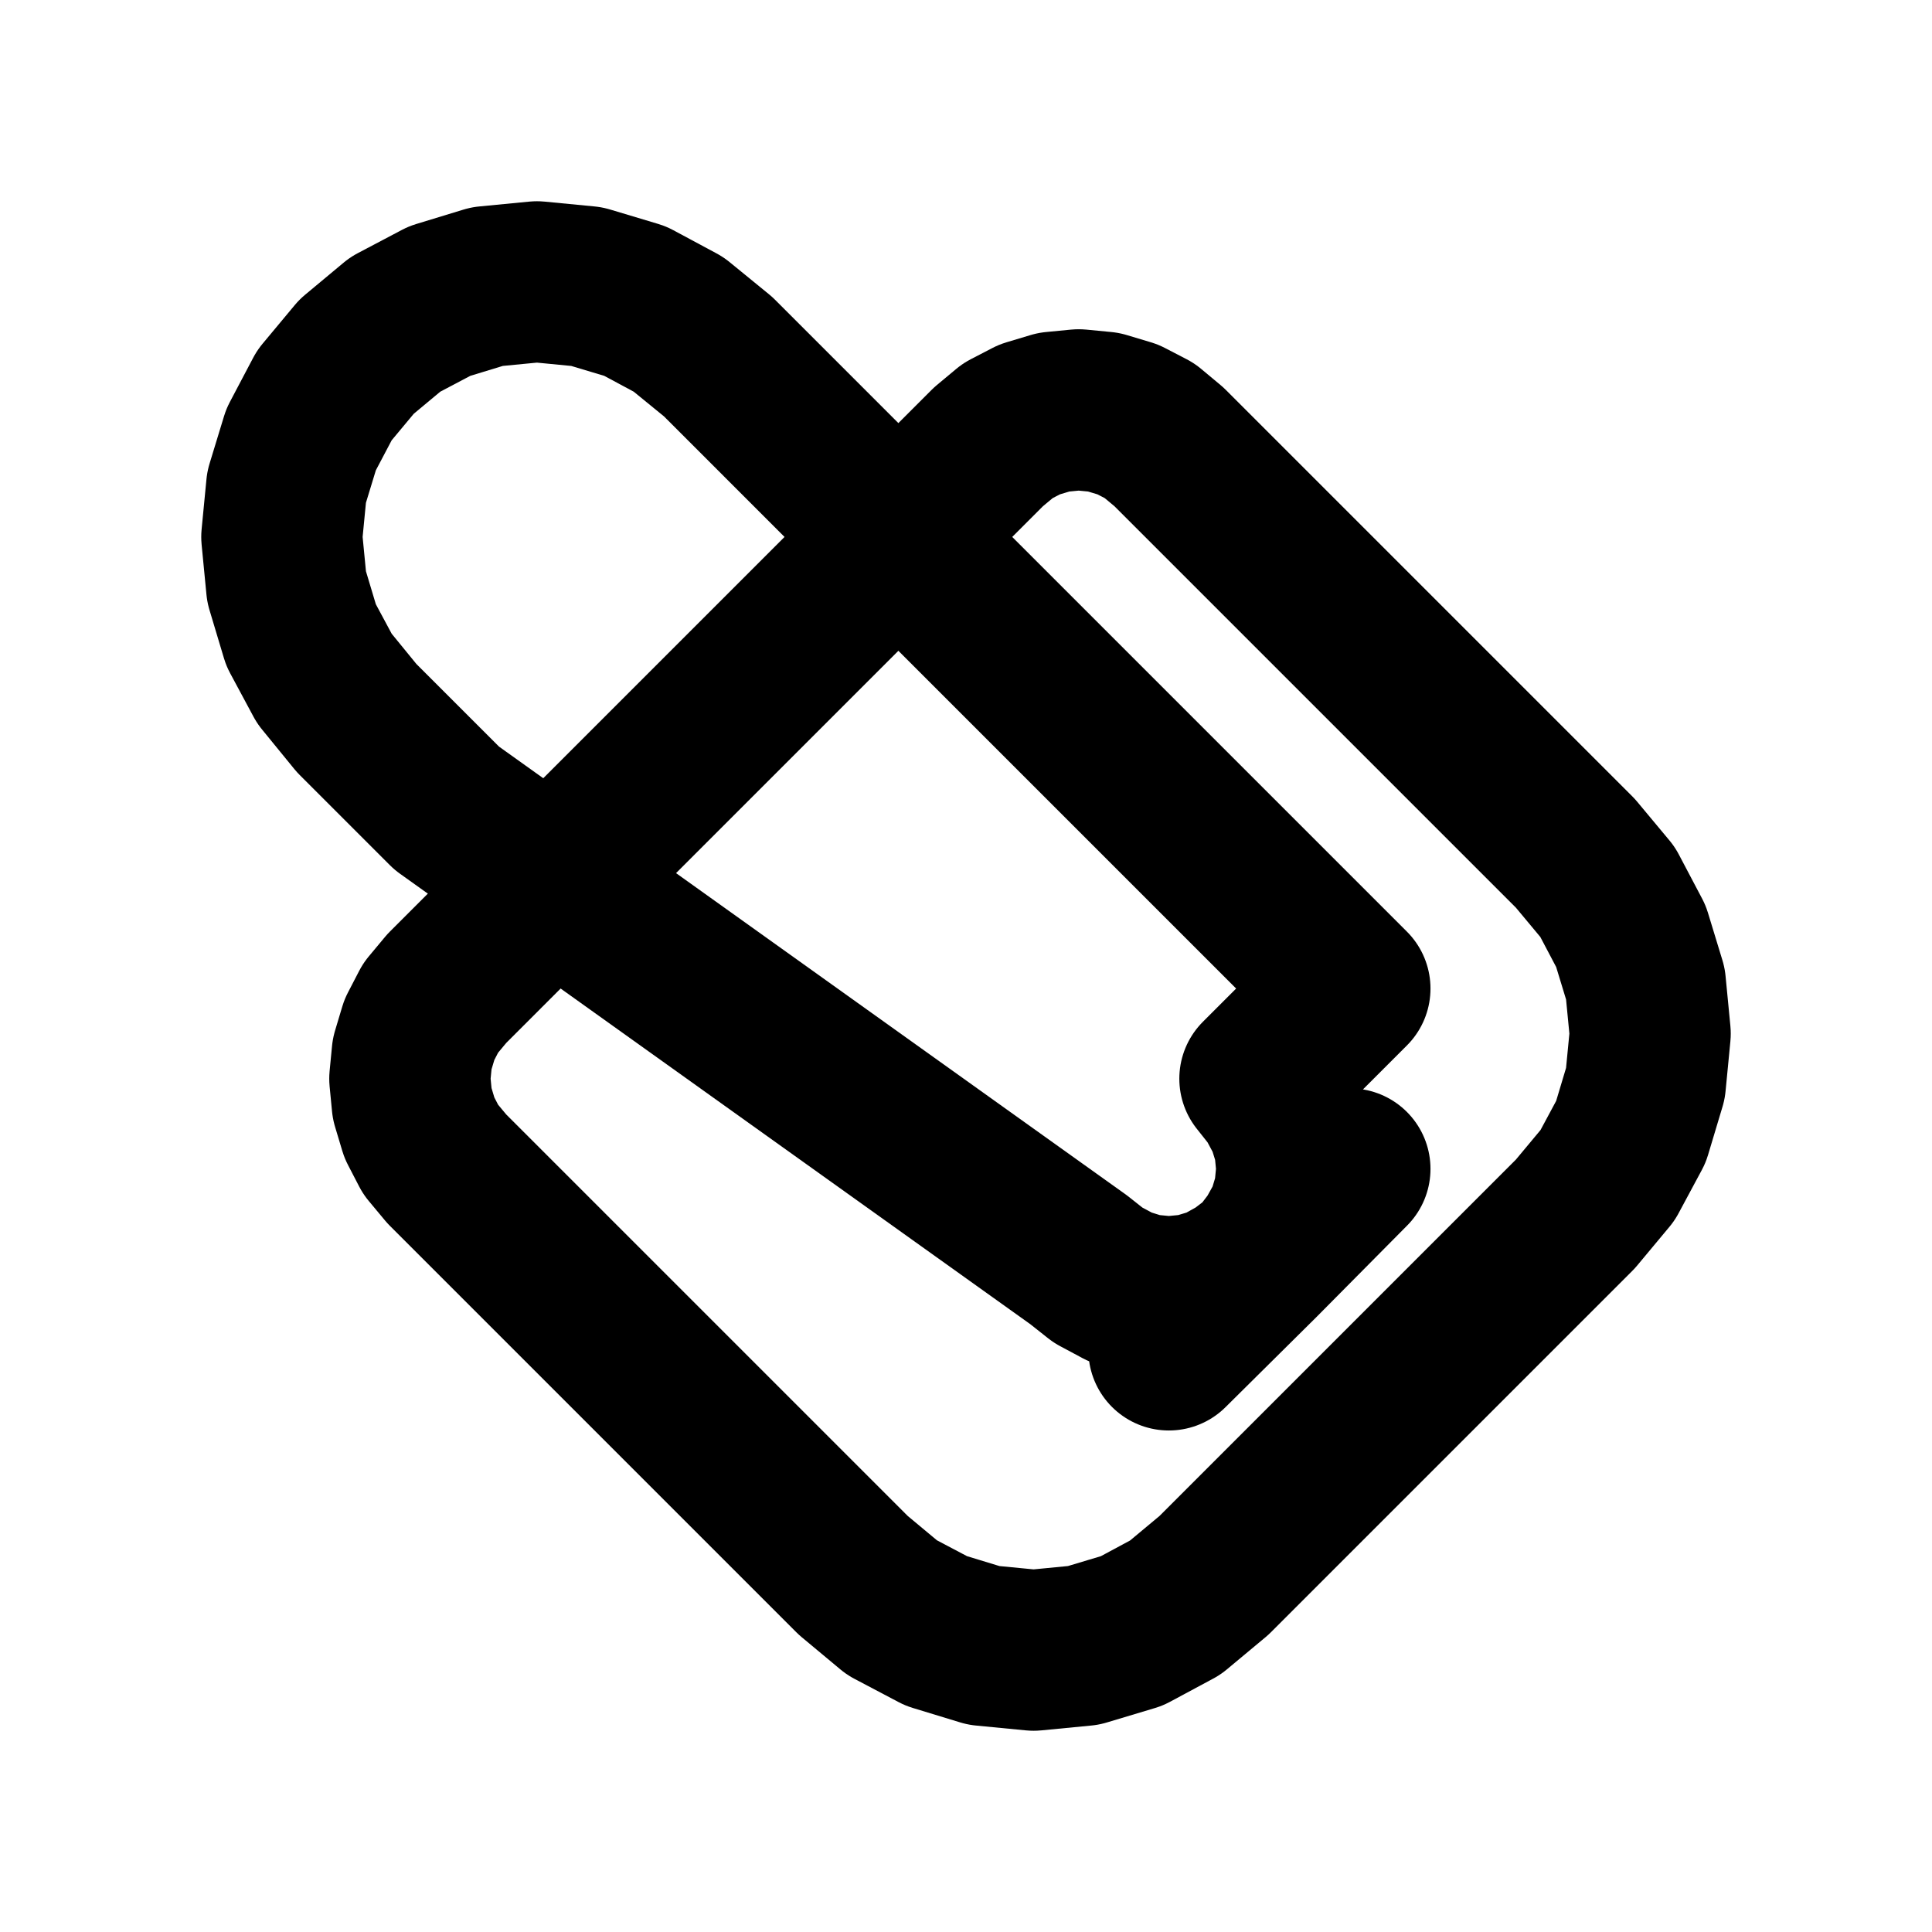
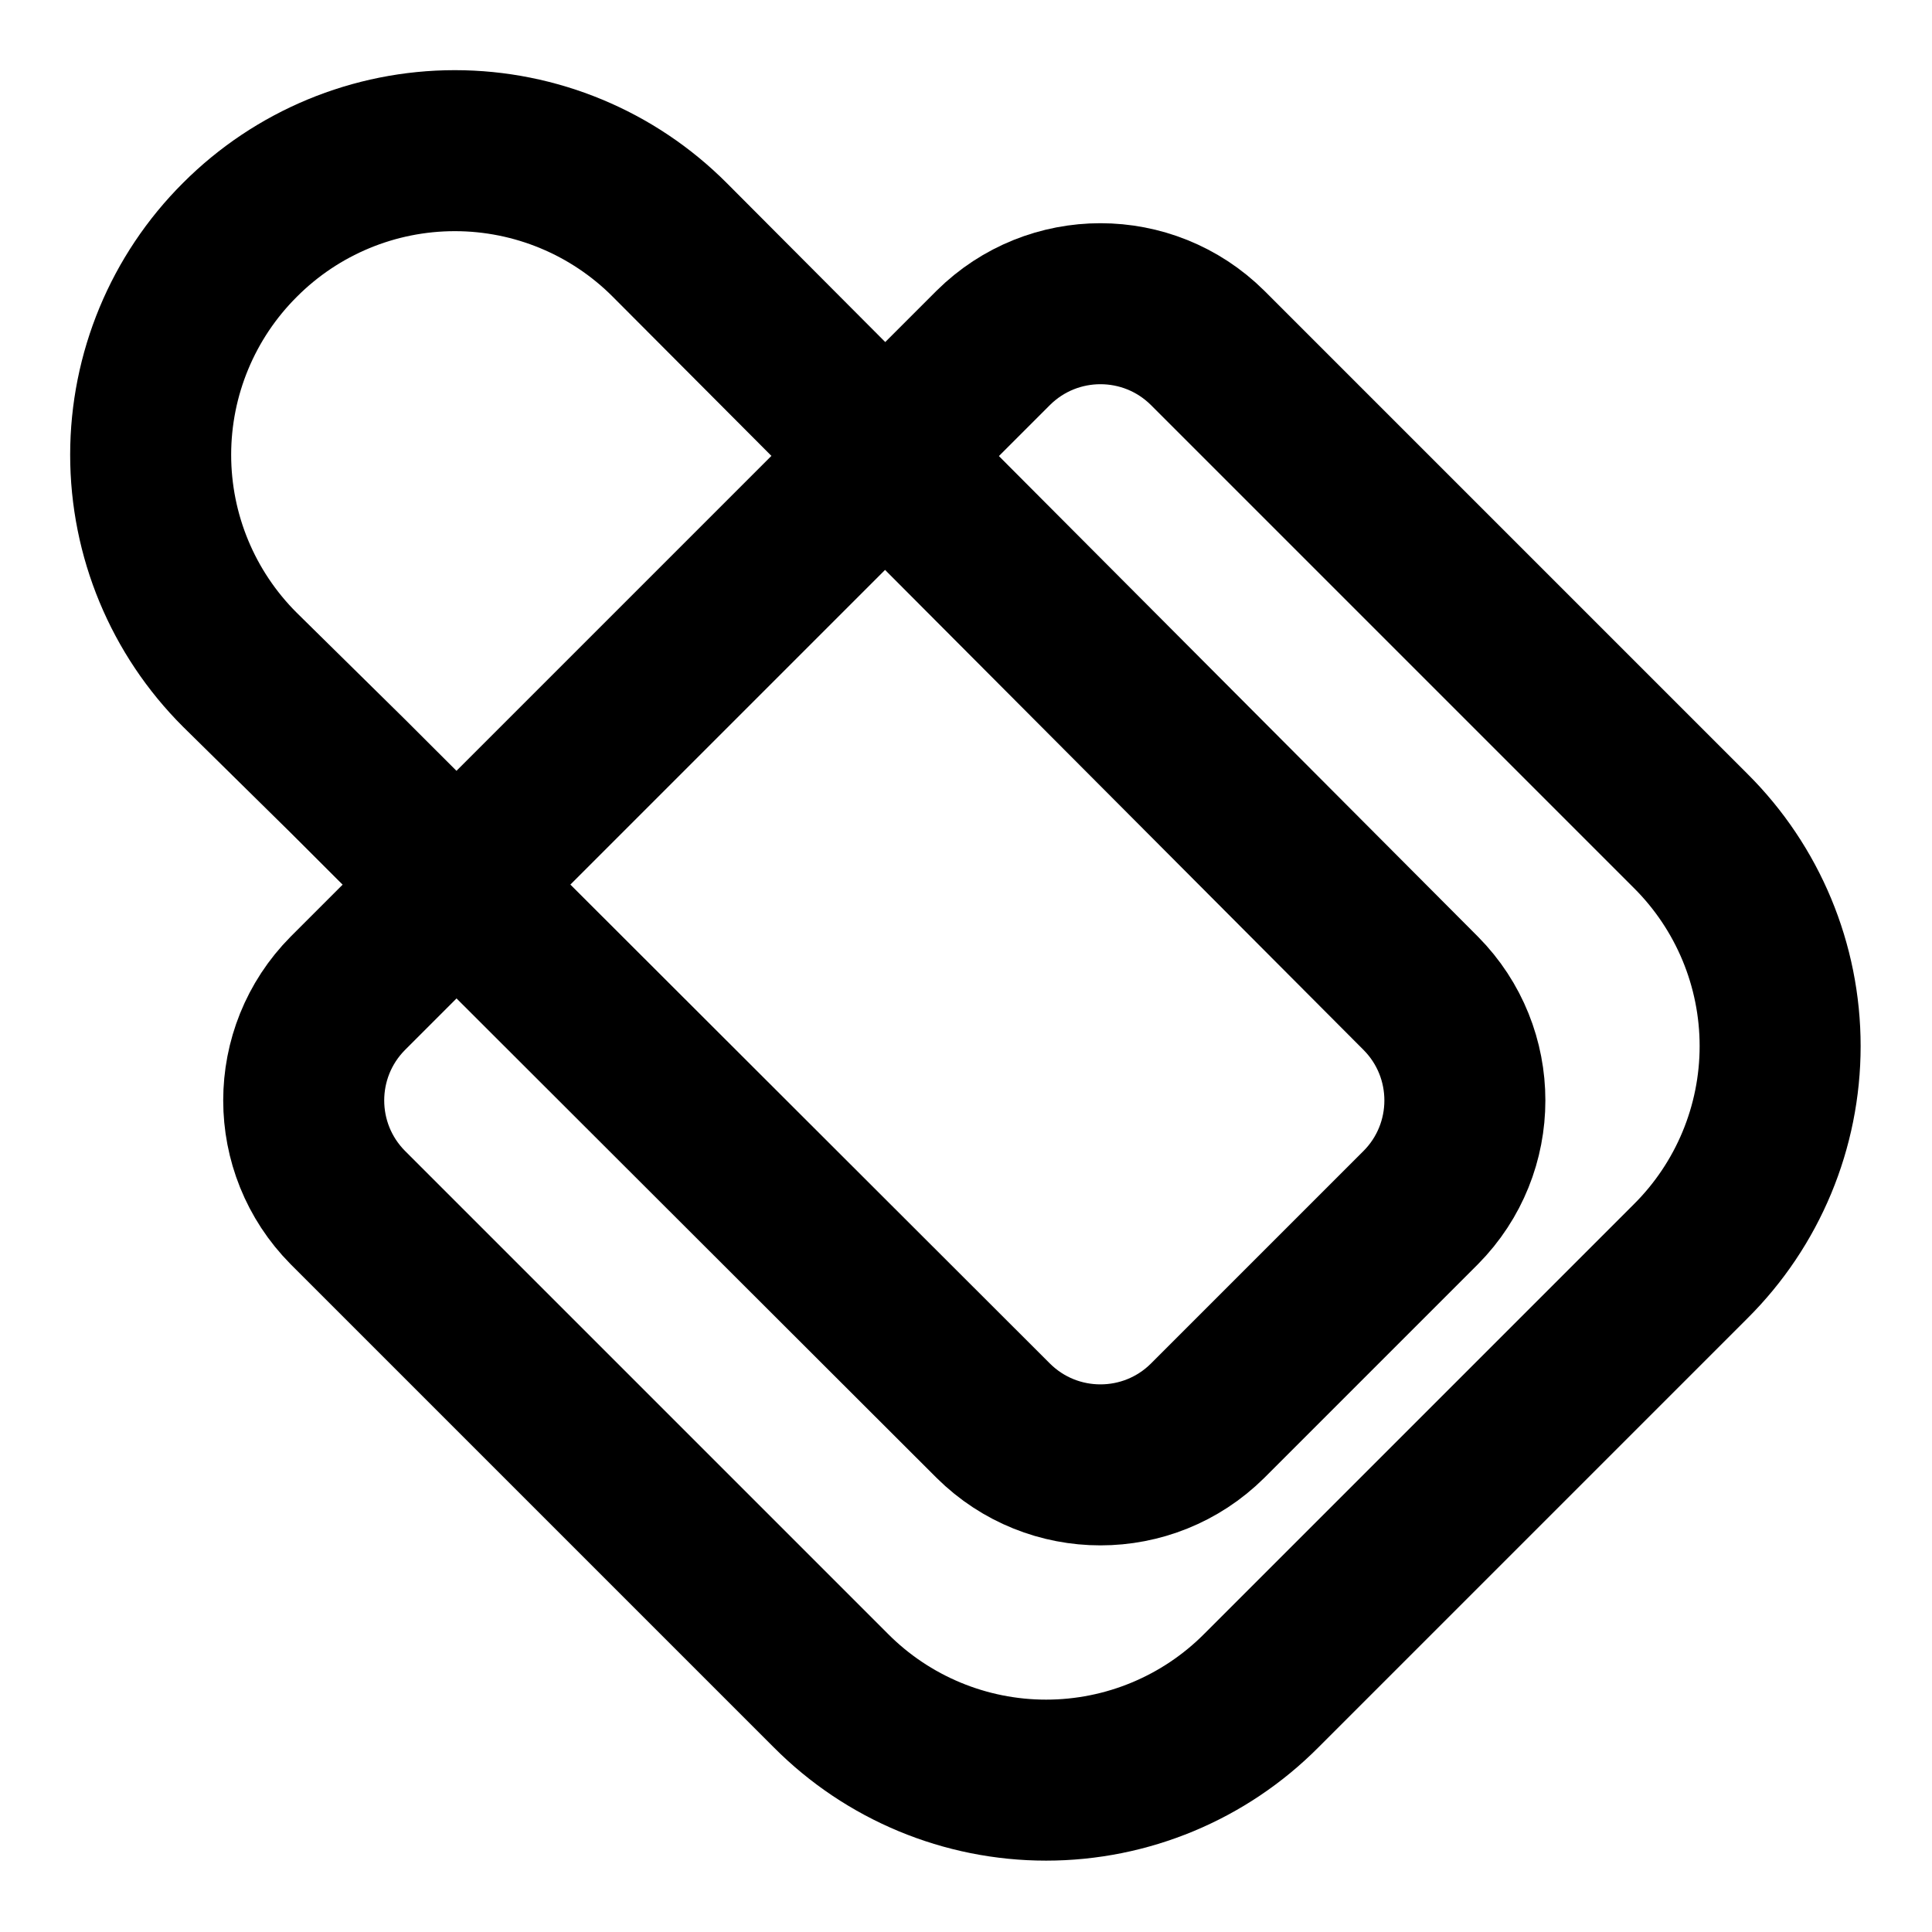
<svg xmlns="http://www.w3.org/2000/svg" width="24" height="24" viewBox="0 0 24 24" fill="none" stroke="currentColor" stroke-width="2" stroke-linecap="round" stroke-linejoin="round" class="icon icon-tabler icons-tabler-outline icon-tabler-paperclip-diagonal">
  <path stroke="none" d="M0 0h24v24H0z" fill="none" />
-   <path d="M5.55 14.52L5.55 14.52L5.35 14.28L5.21 14.01L5.12 13.71L5.09 13.40L5.12 13.09L5.21 12.79L5.35 12.52L5.55 12.28L5.55 12.28L12.28 5.55L12.28 5.55L12.52 5.35L12.79 5.21L13.09 5.12L13.40 5.09L13.71 5.12L14.01 5.21L14.28 5.35L14.52 5.55L14.52 5.55L19.57 10.60L19.57 10.60L19.97 11.08L20.26 11.63L20.44 12.22L20.50 12.84L20.44 13.46L20.26 14.06L19.97 14.60L19.57 15.08L19.57 15.08L15.08 19.57L15.08 19.57L14.60 19.97L14.06 20.26L13.46 20.44L12.84 20.50L12.22 20.44L11.63 20.26L11.08 19.97L10.60 19.57Z" />
-   <path d="M5.55 10.04L4.43 8.92L4.43 8.92L4.03 8.43L3.74 7.89L3.56 7.29L3.50 6.67L3.56 6.05L3.74 5.46L4.03 4.91L4.43 4.43L4.43 4.43L4.91 4.03L5.46 3.74L6.05 3.56L6.67 3.50L7.29 3.56L7.89 3.74L8.43 4.03L8.92 4.43L8.92 4.43L16.77 12.28L15.65 13.40L15.84 13.64L15.99 13.92L16.08 14.21L16.11 14.52L16.08 14.83L15.99 15.13L15.84 15.40L15.65 15.65L16.77 14.52L14.52 16.77L15.65 15.65L15.40 15.84L15.13 15.99L14.83 16.08L14.52 16.11L14.21 16.08L13.92 15.99L13.64 15.84L13.40 15.65Z" />
+   <path d="M4.32 15A1.89 1.89 0 0 1 4.32 12.34L12.34 4.32A1.89 1.89 0 0 1 15 4.32L21 10.32A3.77 3.77 0 0 1 21 15.67L15.67 21A3.77 3.77 0 0 1 10.32 21Z" />
+   <path d="M4.32 9.64L2.98 8.32A3.77 3.77 0 0 1 2.98 2.98A3.77 3.77 0 0 1 8.32 2.98L17.65 12.34A1.89 1.89 0 0 1 17.65 15L15 17.65A1.89 1.89 0 0 1 12.34 17.65Z" />
</svg>
